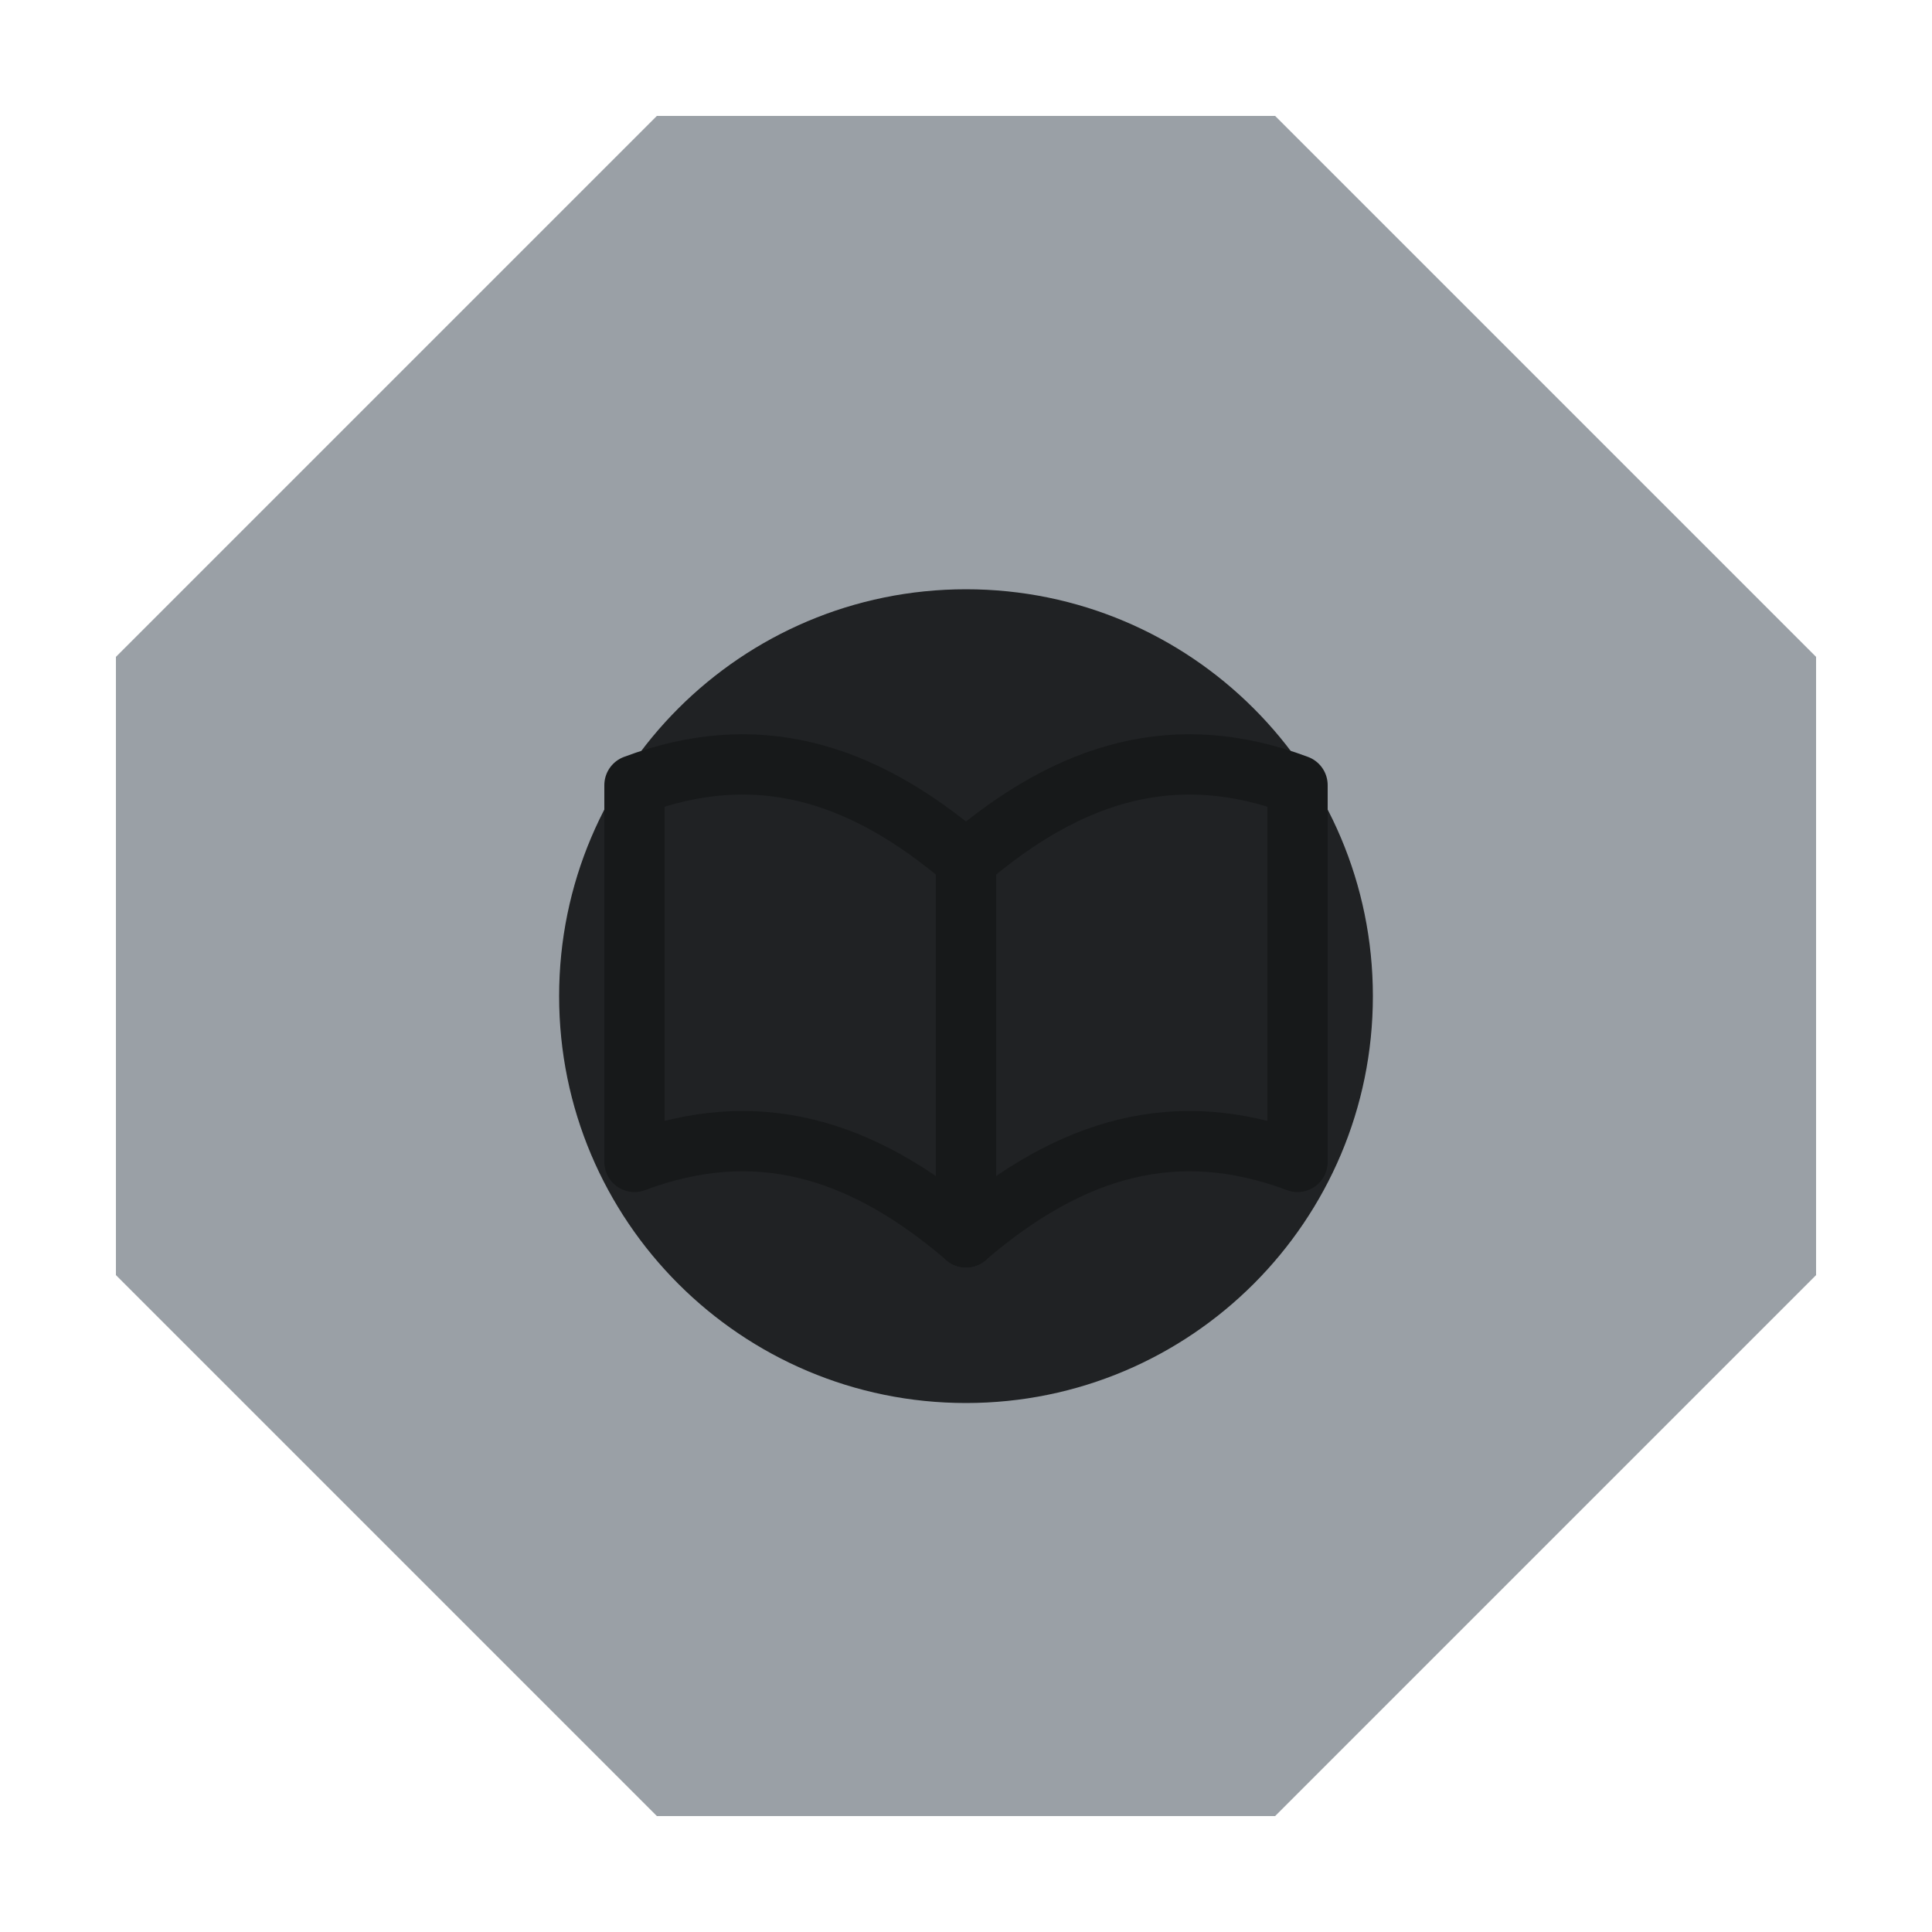
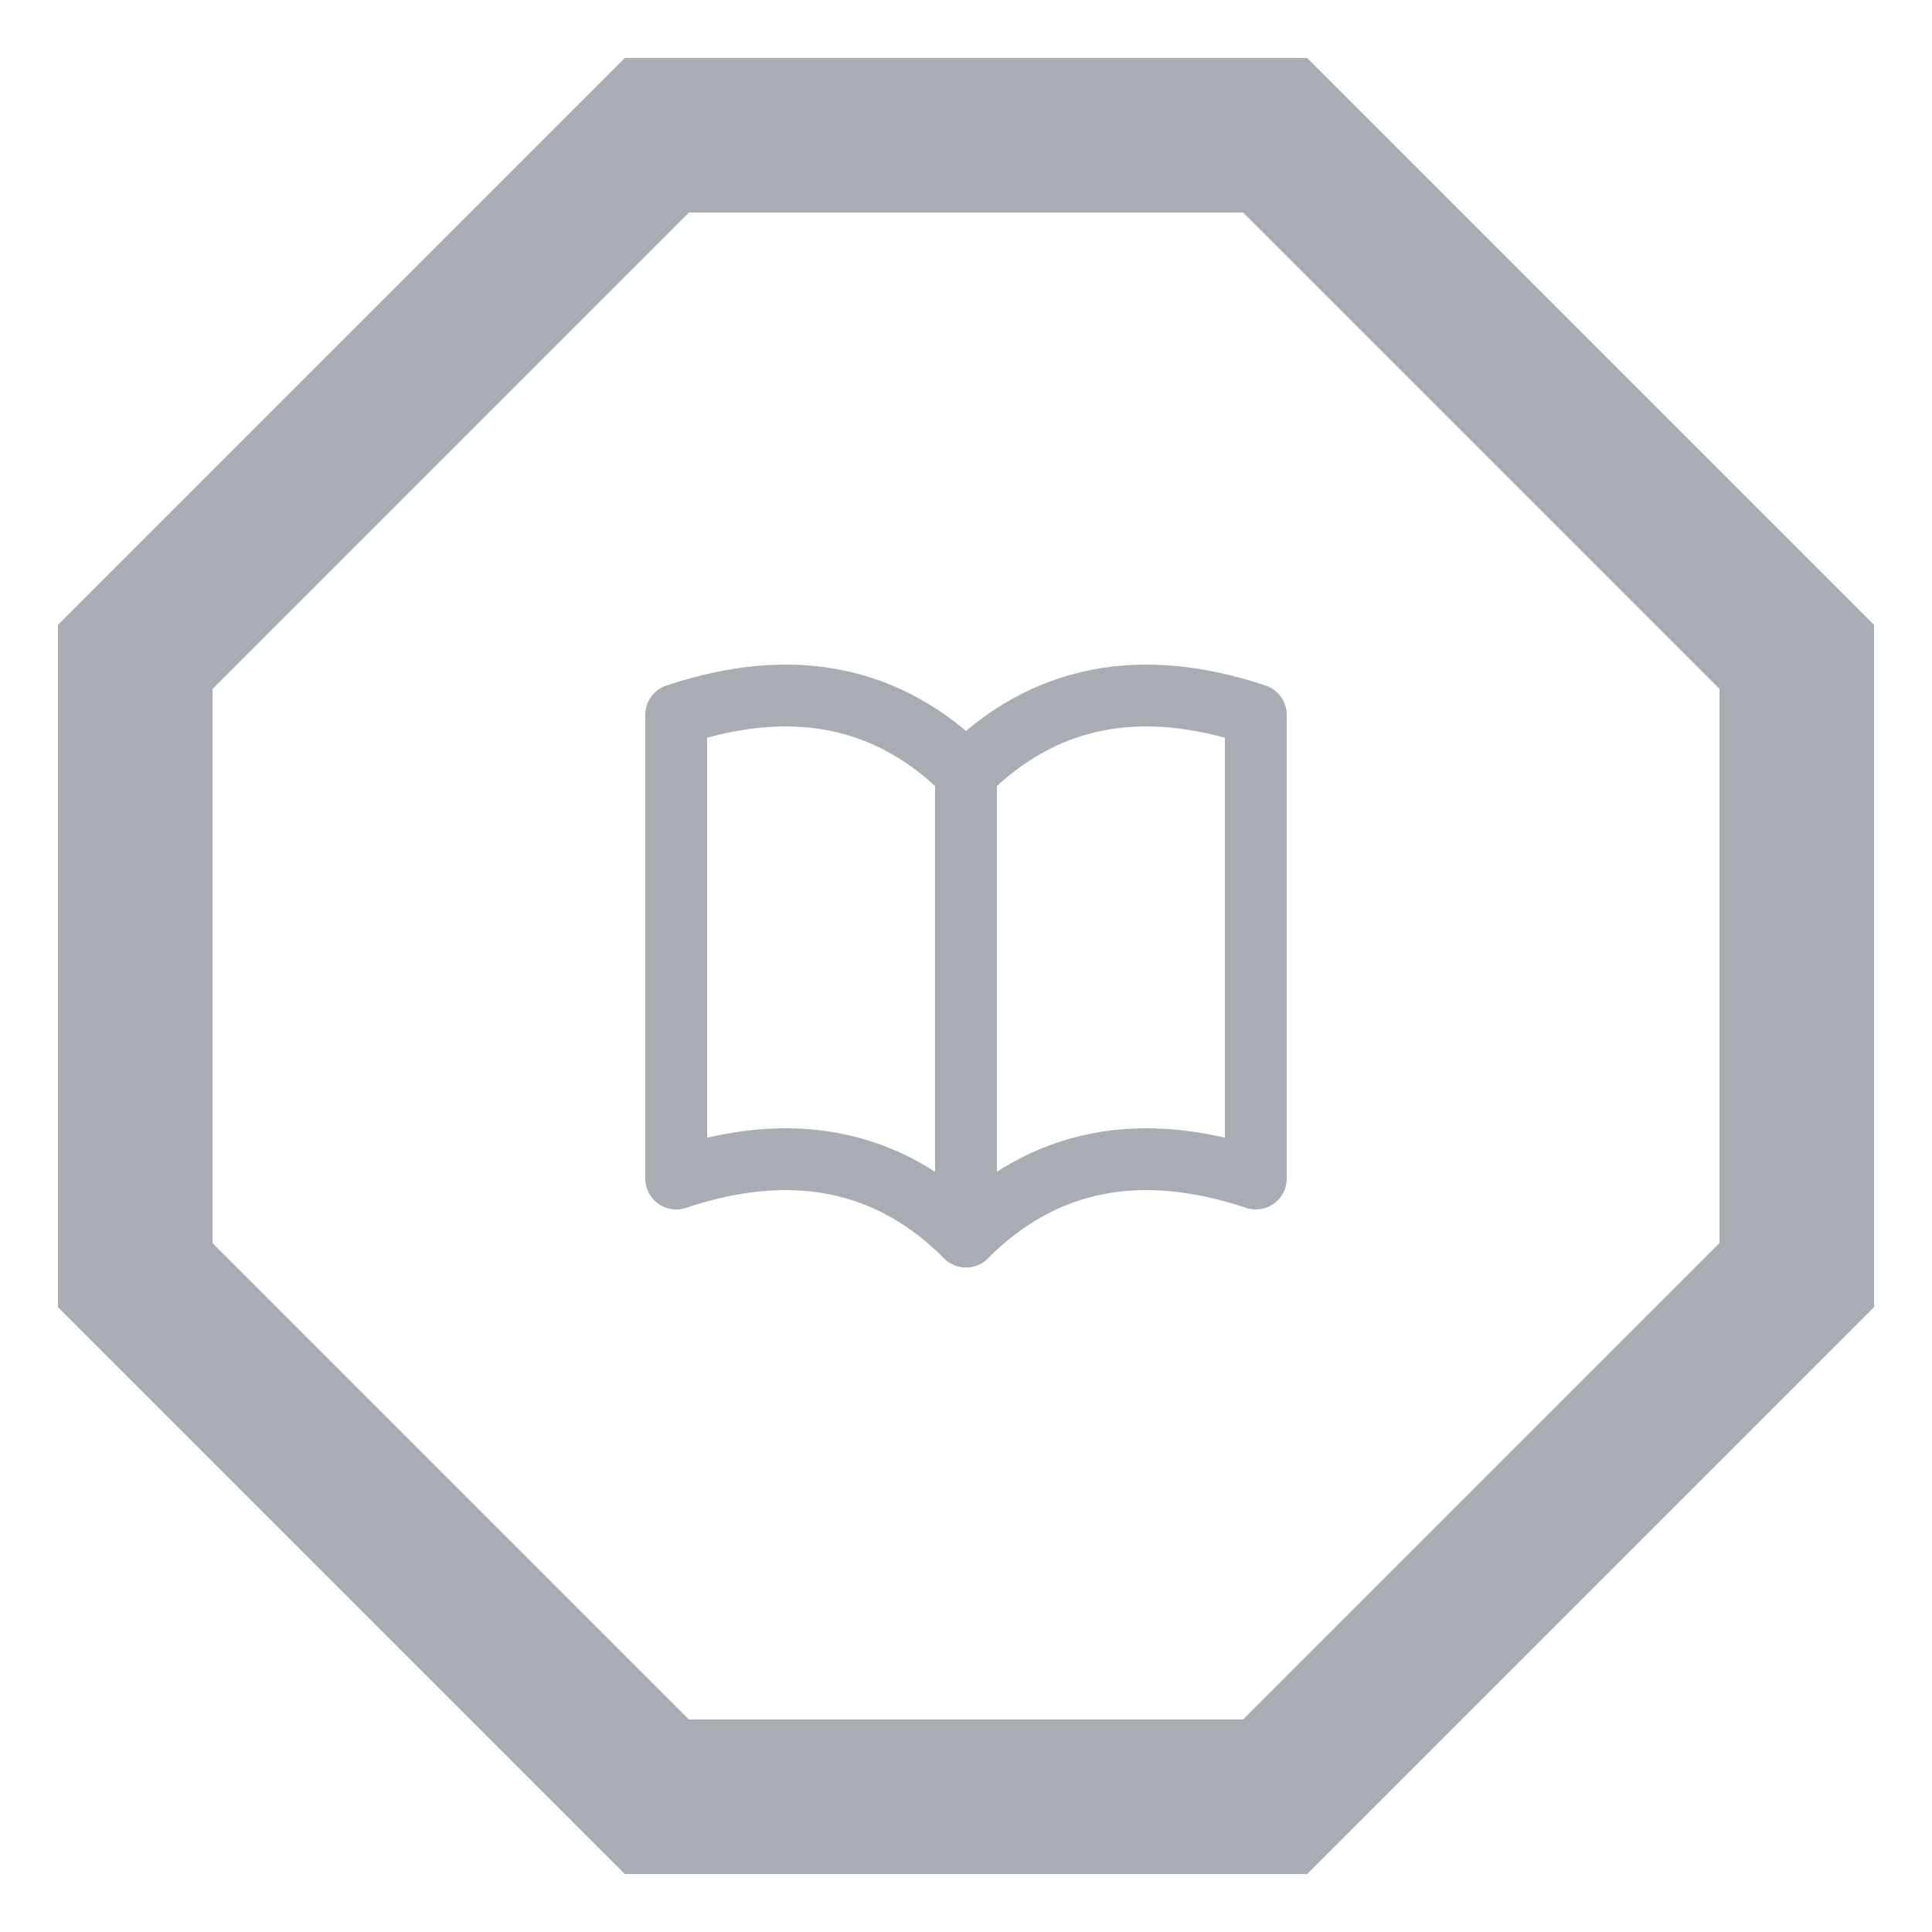
- <svg xmlns="http://www.w3.org/2000/svg" viewBox="0 0 100 100" role="img">
-   <g fill="#9AA0A6">
-     <polygon points="34,6 66,6 94,34 94,66 66,94 34,94 6,66 6,34" />
+ <svg xmlns="http://www.w3.org/2000/svg" viewBox="0 0 100 100" role="img" aria-hidden="true">
+   <g fill="none" stroke="#A7ADB3" stroke-width="8" stroke-linecap="square" stroke-linejoin="miter">
+     <path d="M34 7h32l27 27v32L66 93H34L7 66V34Z" />
  </g>
-   <g transform="translate(50 50) scale(.78) translate(-50 -50)">
-     <circle cx="50" cy="52" r="27" fill="#202224" />
-     <g fill="none" stroke="#17191A" stroke-width="4" stroke-linecap="round" stroke-linejoin="round">
-       <path d="M28 38c8-3 15-1 22 5v25c-7-6-14-8-22-5Z" />
-       <path d="M72 38c-8-3-15-1-22 5v25c7-6 14-8 22-5Z" />
-       <path d="M50 43v25" />
-     </g>
+   <g fill="none" stroke="#A7ADB3" stroke-width="3.2" stroke-linecap="round" stroke-linejoin="round">
+     <path d="M35 37c6-2 11-1 15 3v24c-4-4-9-5-15-3V37Zm30 0c-6-2-11-1-15 3v24c4-4 9-5 15-3V37Z" />
+     <path d="M50 40v24" />
  </g>
</svg>
